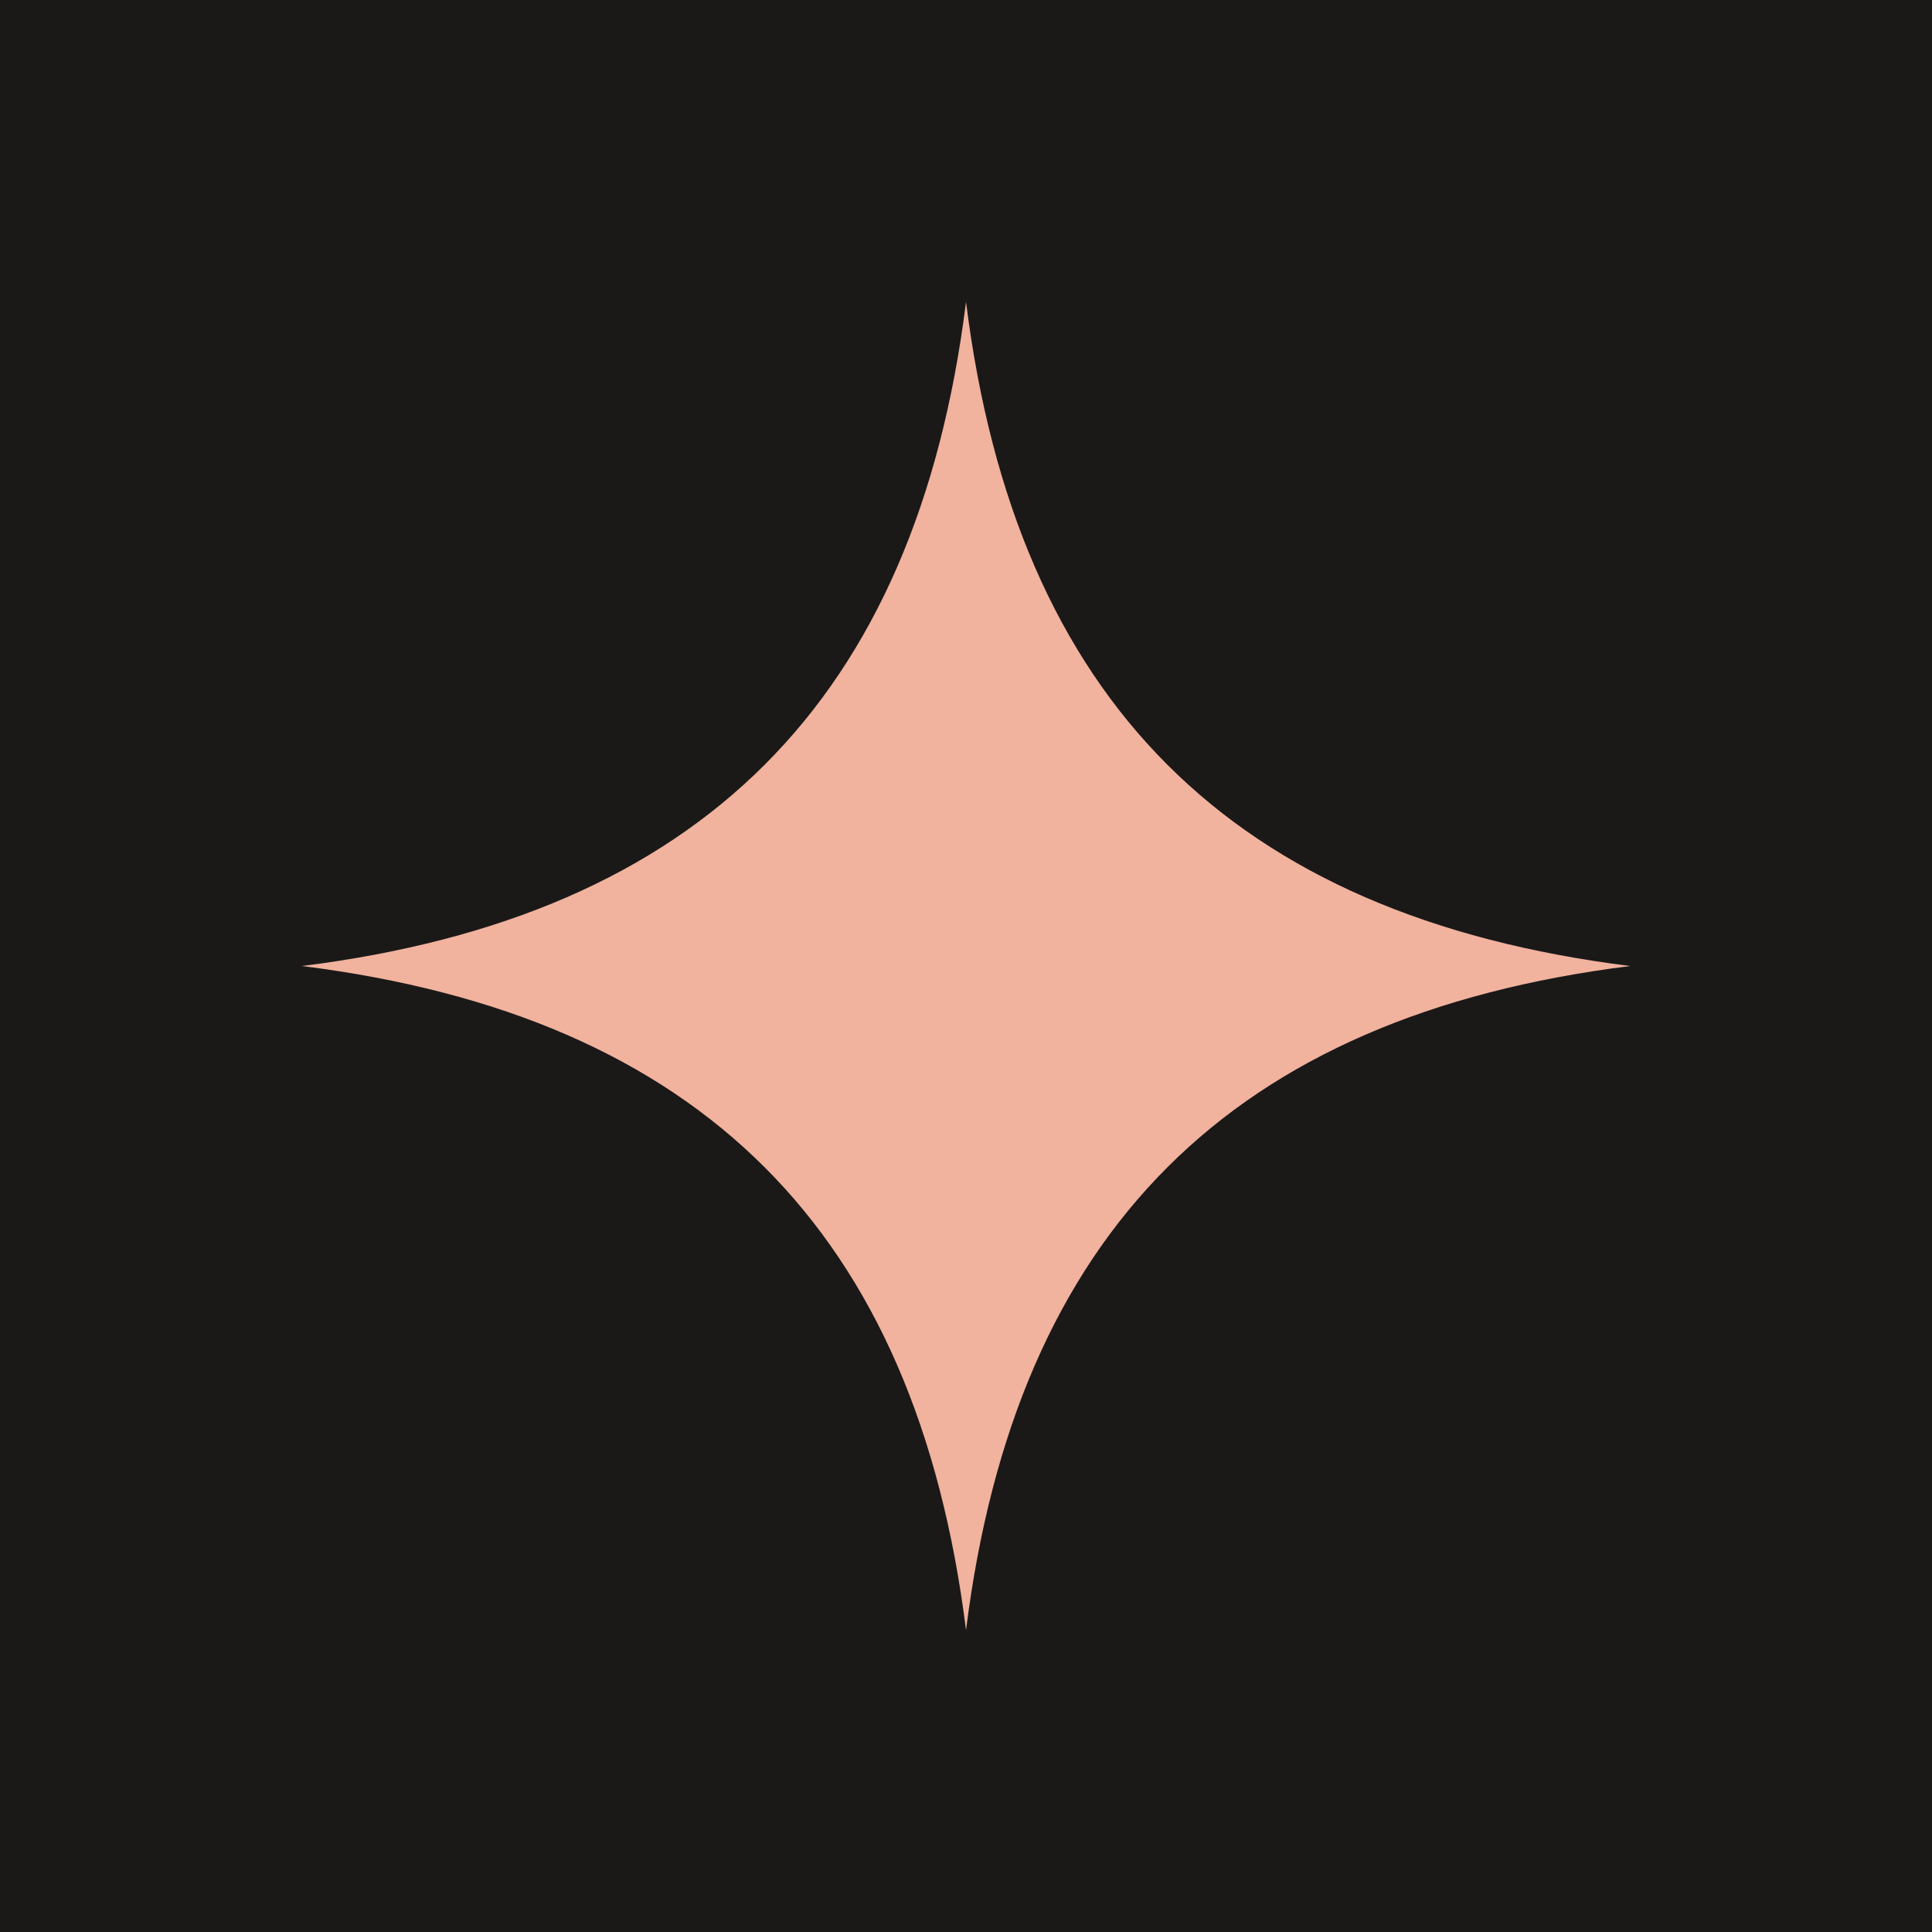
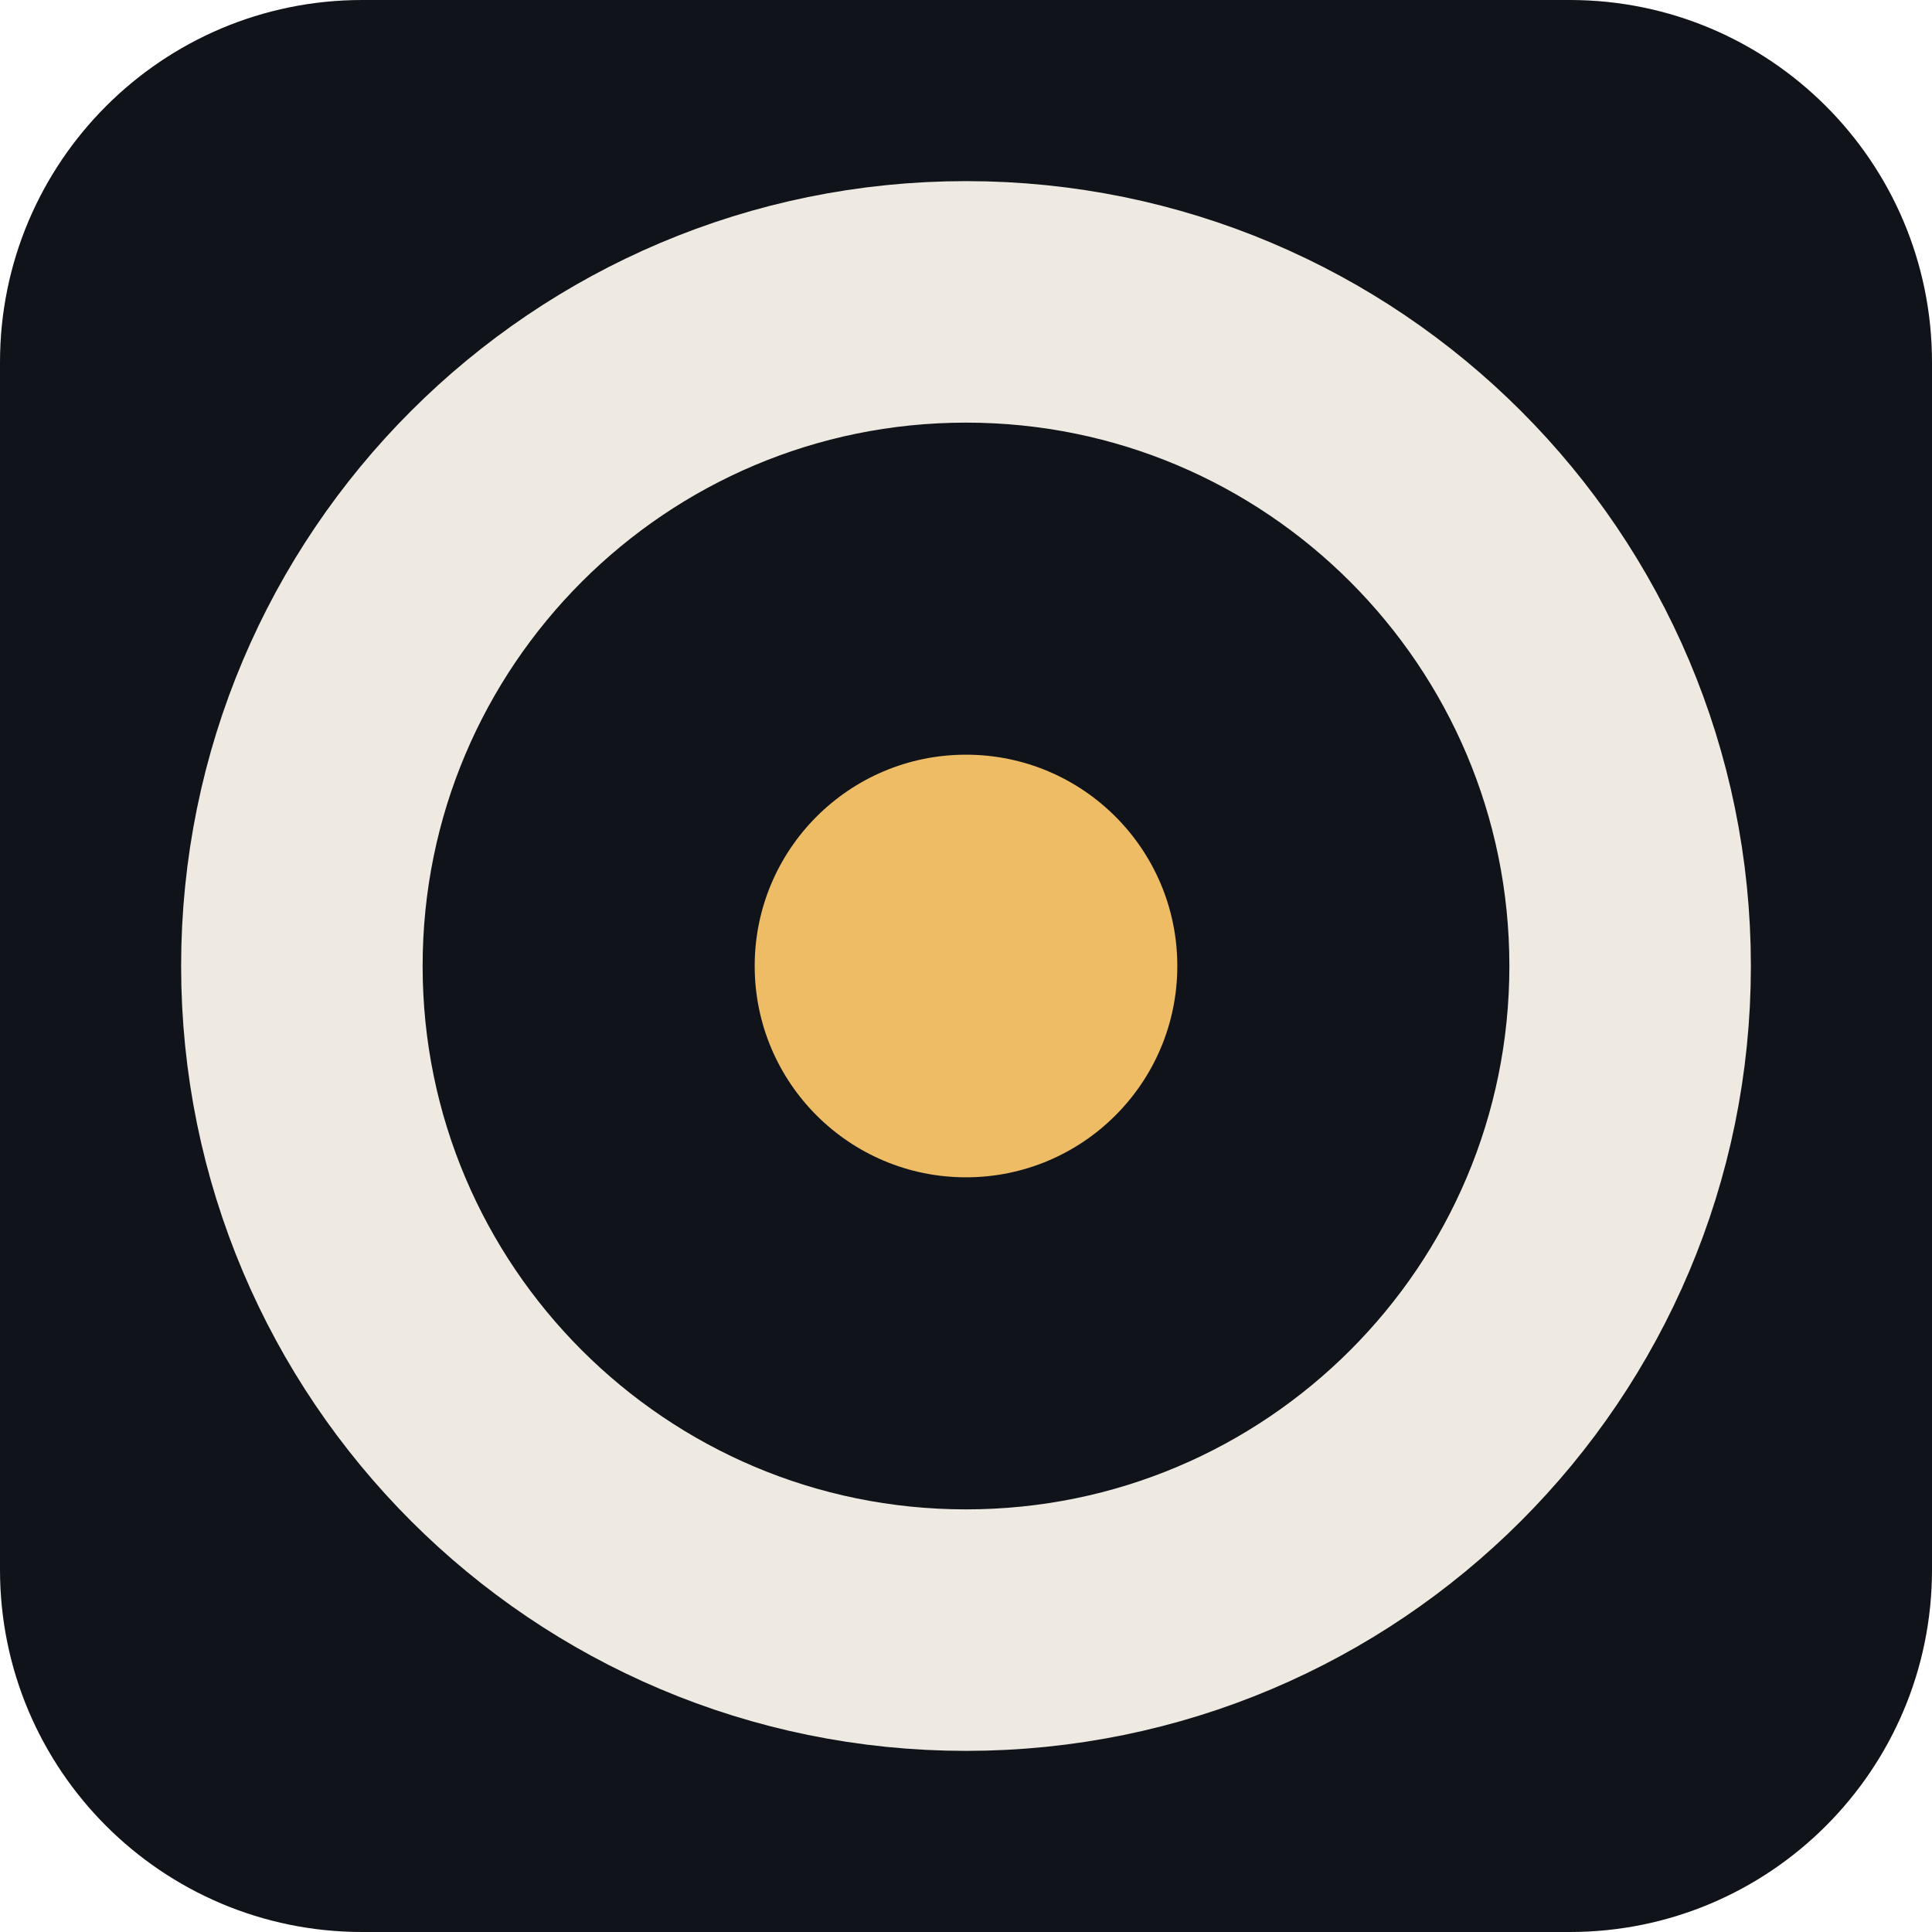
- <svg xmlns="http://www.w3.org/2000/svg" viewBox="0 0 32 32">
-   <rect width="32" height="32" fill="#1a1918" />
-   <path transform="translate(5 5) scale(.9167)" fill="#f1b29e" d="M12 0c.9 7.2 4.8 11.1 12 12-7.2.9-11.1 4.8-12 12-.9-7.2-4.8-11.1-12-12C7.2 11.1 11.1 7.2 12 0Z" />
+ <svg xmlns="http://www.w3.org/2000/svg" viewBox="0 0 64 64">
+   <rect width="64" height="64" rx="12" fill="#101319" />
+   <circle cx="32" cy="32" r="22" fill="none" stroke="#eeeae1" stroke-width="8" />
+   <circle cx="32" cy="32" r="7" fill="#edbc64" />
</svg>
